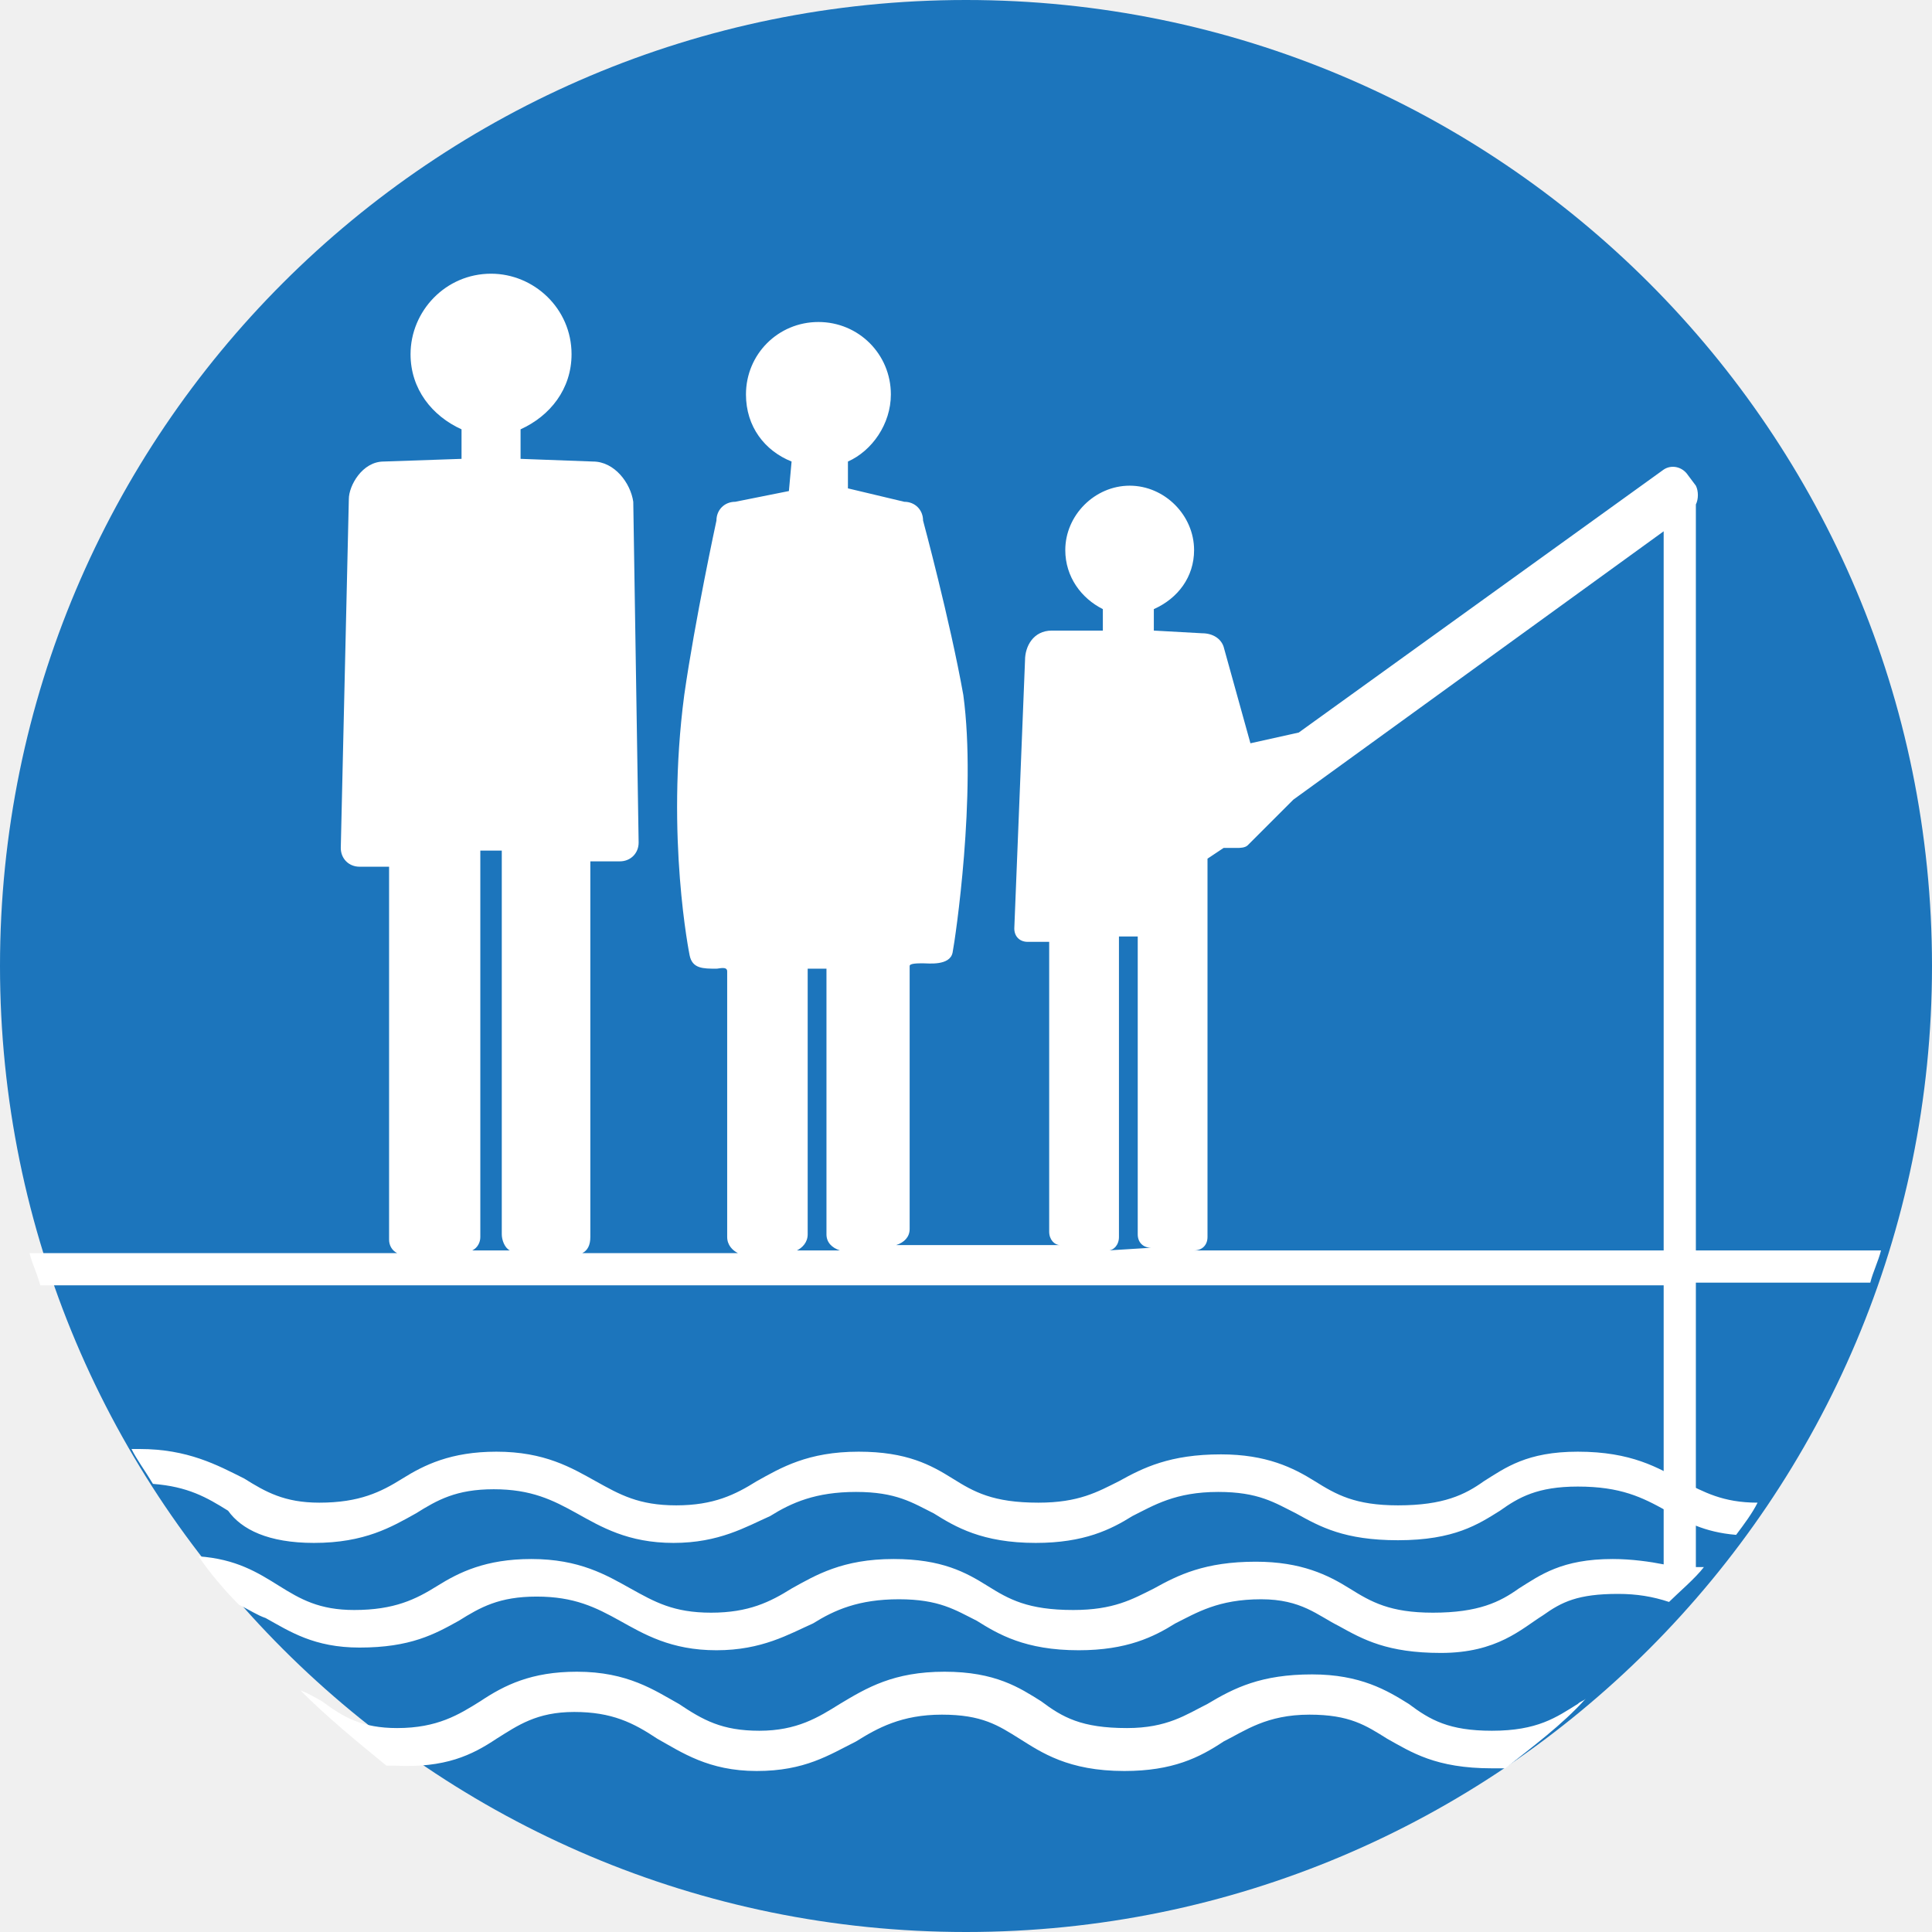
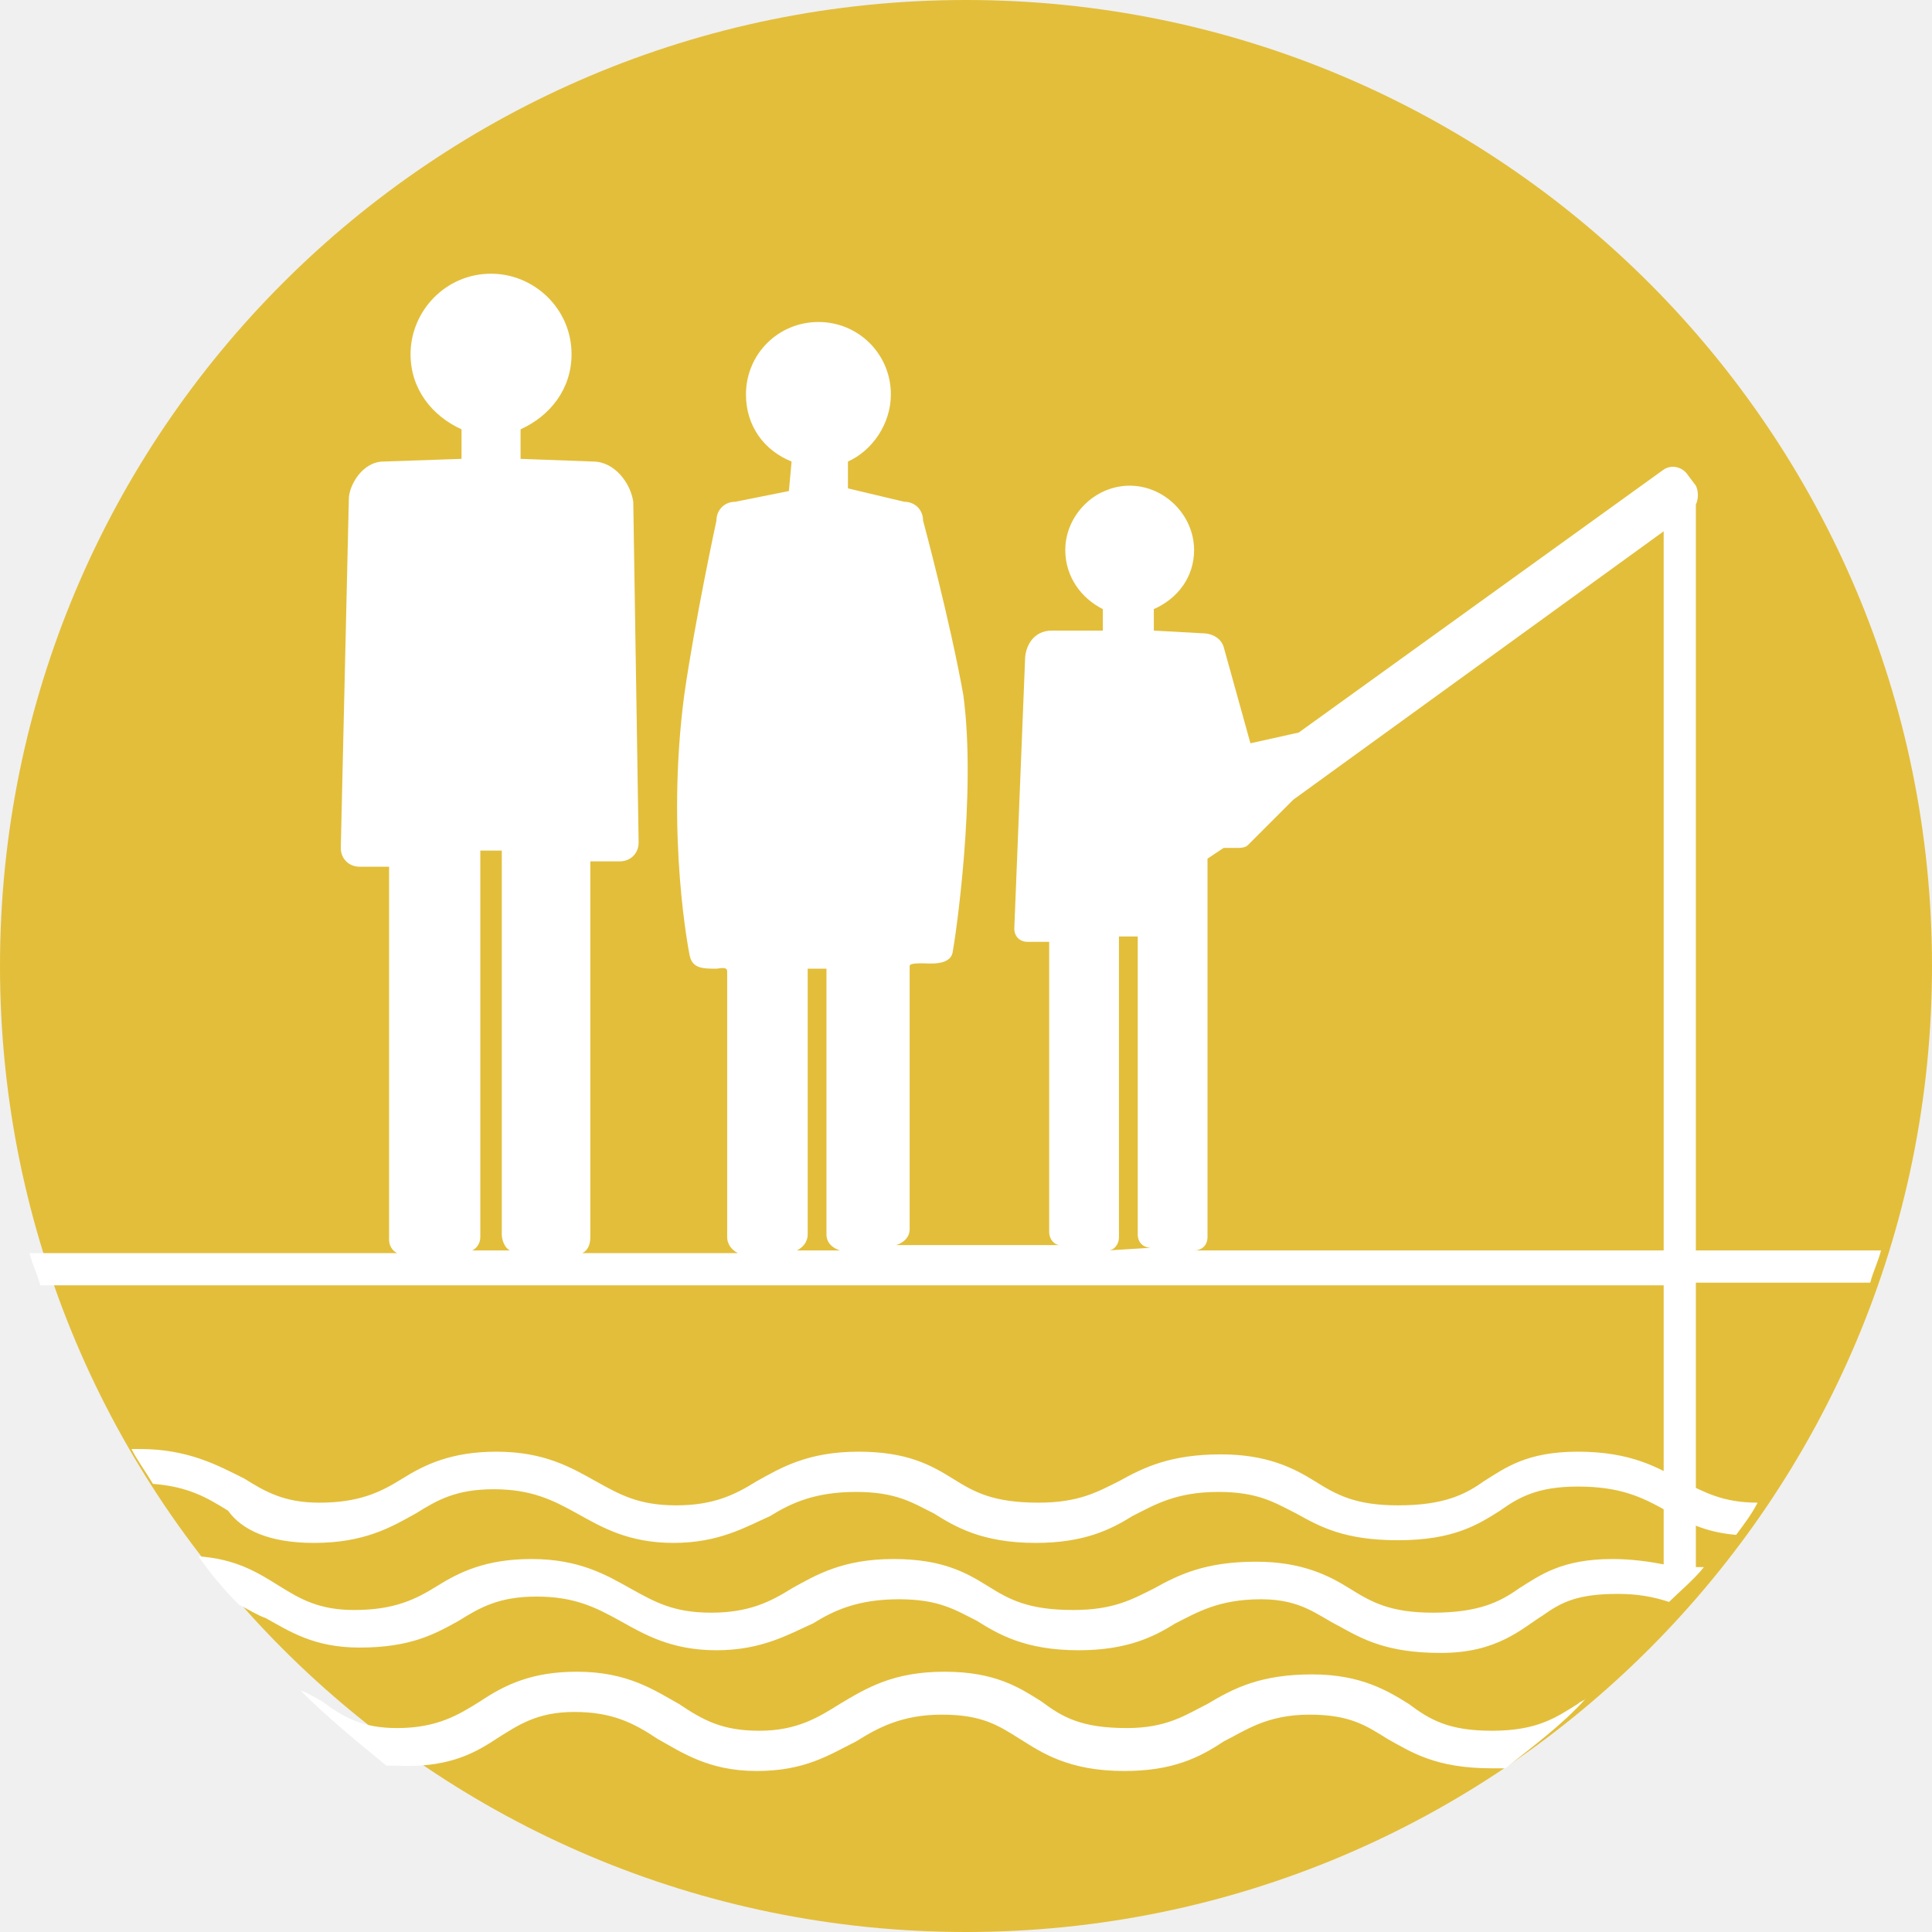
<svg xmlns="http://www.w3.org/2000/svg" version="1.1" id="Layer_1" x="0px" y="0px" viewBox="0 0 72 72" style="enable-background:new 0 0 72 72;" xml:space="preserve">
  <style type="text/css">
- 	.st0{fill:#1C75BC;}
+ 	.st0{fill:#E3BE3A;}
	.st1{fill:none;}
	.st2{fill:#FFFFFF;}
</style>
  <g>
    <circle class="st0" cx="36" cy="36" r="36" />
  </g>
  <path class="st1" d="M15.1,46.3V32.4H15h-1c-0.4,0-0.7-0.3-0.7-0.7L13.6,18c0-0.4,0.3-0.7,0.7-0.7l3.4-0.1v-1.1  c-1.1-0.5-1.9-1.5-1.9-2.8c0-1.7,1.4-3,3-3c1.7,0,3,1.4,3,3c0,1.3-0.8,2.4-1.9,2.8v1.1l3.4,0.1c0.4,0,0.7,0.3,0.7,0.7l0.4,13.6  c0,0.4-0.3,0.7-0.7,0.7h-1h-0.1v13.8c0,0.2-0.1,0.5-0.3,0.6h5.8c-0.2-0.1-0.4-0.3-0.4-0.6v-9.9c0-0.1-0.3-0.1-0.4-0.1  c-0.5,0-0.9-0.1-1-0.5c0,0-0.8-4.4-0.2-9.7c0.4-2.8,1.2-6.5,1.2-6.5c0-0.4,0.3-0.7,0.7-0.7l2-0.4l0.1-0.9c-1-0.4-1.7-1.4-1.7-2.5  c0-1.5,1.2-2.7,2.7-2.7c1.5,0,2.7,1.2,2.7,2.7c0,1.1-0.6,2-1.6,2.5v1l2.1,0.5c0.4,0,0.7,0.3,0.7,0.7c0,0,1,3.7,1.3,6.6  c0.5,3.8-0.3,9.1-0.4,9.6c-0.1,0.5-0.9,0.4-1.1,0.4s-0.4,0-0.5,0.1c0,0.1,0,9.8,0,9.8c0,0.3-0.2,0.5-0.5,0.6H40  c-0.2,0-0.4-0.2-0.4-0.5V35.6h-0.1h-0.8c-0.3,0-0.5-0.2-0.5-0.5l0.4-10.6c0-0.3,0.2-0.5,0.5-0.5h2.5v-1c-0.8-0.4-1.4-1.2-1.4-2.2  c0-1.3,1.1-2.4,2.4-2.4s2.4,1.1,2.4,2.4c0,1-0.6,1.8-1.5,2.2v0.8l2.1,0.1c0.3,0,0.5,0.2,0.5,0.5l1,3.6l1.7-0.4l13.6-9.8  c0.3-0.2,0.7-0.1,0.9,0.2l0.3,0.4c0.2,0.2,0.2,0.5,0,0.7v27.7h6.5c1.1-3.4,1.7-7,1.7-10.8c0-19.9-16.1-36-36-36S0,16.2,0,36  c0,3.8,0.6,7.4,1.7,10.8h13.7C15.2,46.7,15.1,46.5,15.1,46.3z" />
  <path class="st1" d="M56.1,65.5c-1.9,0-2.9-0.5-3.8-1c-0.8-0.4-1.5-0.8-2.9-0.8c-1.6,0-2.4,0.4-3.2,0.9c-0.9,0.5-1.8,1-3.6,1  c-2,0-3-0.6-3.8-1.1c-0.8-0.4-1.4-0.8-2.9-0.8c-1.6,0-2.4,0.5-3.2,0.9c-0.9,0.5-1.9,1-3.6,1s-2.7-0.6-3.6-1.1  c-0.8-0.5-1.6-0.9-3.1-0.9c-1.4,0-2.1,0.4-2.9,0.9c-0.9,0.5-1.9,1.1-3.8,1.1c-0.1,0-0.2,0-0.3,0c5.8,4,12.9,6.4,20.6,6.4  s14.8-2.4,20.6-6.5C56.5,65.5,56.3,65.5,56.1,65.5z" />
  <path class="st1" d="M52.1,27.9L48,30.7h-0.2l-2.2,1.6c0,1.5,0,3.3,0,3.3v10.8c0,0.3-0.2,0.5-0.5,0.5h17.4V20.1l-9.8,7.1  C52.6,27.3,52.5,27.6,52.1,27.9z" />
  <path class="st1" d="M43,46.3V35.2h-0.6v11.1c0,0.3-0.2,0.5-0.4,0.5h1.5C43.2,46.8,43,46.6,43,46.3z" />
  <path class="st1" d="M13.6,60.2c1.6,0,2.3-0.4,3.1-0.9c0.8-0.5,1.8-1,3.5-1c1.8,0,2.8,0.6,3.7,1.1c0.9,0.5,1.6,0.9,3,0.9  s2.1-0.4,3-0.9s1.9-1.1,3.8-1.1c1.8,0,2.7,0.5,3.5,1s1.5,0.9,3.2,0.9c1.5,0,2.2-0.4,3-0.8c0.9-0.5,1.9-1,3.8-1c1.8,0,2.7,0.5,3.5,1  c0.8,0.4,1.5,0.9,3.1,0.9c1.7,0,2.4-0.4,3.2-0.9s1.7-1.1,3.5-1.1c1.4,0,2.4,0.3,3.1,0.7c0.4-0.5,0.8-1,1.2-1.5  c-1.1-0.1-1.9-0.5-2.6-0.9c-0.8-0.5-1.6-0.9-3.3-0.9c-1.5,0-2.1,0.4-2.9,0.9c-0.8,0.5-1.8,1.1-3.8,1.1c-1.9,0-2.9-0.5-3.8-1  c-0.8-0.4-1.5-0.8-2.9-0.8c-1.6,0-2.4,0.4-3.2,0.9c-0.9,0.5-1.8,1-3.6,1c-2,0-3-0.6-3.8-1.1c-0.8-0.4-1.4-0.8-2.9-0.8  c-1.6,0-2.4,0.5-3.2,0.9c-0.9,0.5-1.9,1-3.6,1s-2.7-0.6-3.6-1.1c-0.8-0.5-1.6-0.9-3.1-0.9c-1.4,0-2.1,0.4-2.9,0.9  c-0.9,0.5-1.9,1.1-3.8,1.1c-1.6,0-2.6-0.5-3.5-1.1c-0.8-0.5-1.5-0.9-2.8-1c0.6,0.9,1.3,1.9,2,2.8c1.4,0.1,2.2,0.6,3,1.1  C11.6,59.8,12.3,60.2,13.6,60.2z" />
  <path class="st1" d="M15.8,64.3c1.6,0,2.3-0.4,3.1-0.9s1.8-1,3.5-1c1.8,0,2.8,0.6,3.7,1.1c0.9,0.5,1.6,0.9,3,0.9s2.1-0.4,3-0.9  c0.9-0.5,1.9-1.1,3.8-1.1c1.8,0,2.7,0.5,3.5,1s1.5,0.9,3.2,0.9c1.5,0,2.2-0.4,3-0.8c0.9-0.5,1.9-1,3.8-1c1.8,0,2.7,0.5,3.5,1  c0.8,0.4,1.5,0.9,3.1,0.9c1.7,0,2.4-0.4,3.2-0.9c0.1-0.1,0.2-0.1,0.3-0.2c1.2-1,2.3-2.1,3.3-3.2c-0.6-0.2-1.3-0.4-2.3-0.4  c-1.5,0-2.1,0.4-2.9,0.9C57,60.9,56,61.5,54,61.5c-1.9,0-2.9-0.5-3.8-1c-0.8-0.4-1.5-0.8-2.9-0.8c-1.6,0-2.4,0.4-3.2,0.9  c-0.9,0.5-1.8,1-3.6,1c-2,0-3-0.6-3.8-1.1c-0.8-0.4-1.4-0.8-2.9-0.8c-1.6,0-2.4,0.5-3.2,0.9c-0.9,0.5-1.9,1-3.6,1s-2.7-0.6-3.6-1.1  c-0.8-0.5-1.6-0.9-3.1-0.9c-1.4,0-2.1,0.4-2.9,0.9c-0.9,0.5-1.9,1.1-3.8,1.1c-1.6,0-2.6-0.5-3.5-1.1c-0.3-0.2-0.7-0.4-1-0.5  c1,1.1,2,2.1,3.1,3.1c0.3,0.1,0.5,0.3,0.8,0.4C13.7,63.9,14.5,64.3,15.8,64.3z" />
  <path class="st1" d="M9.2,55.4c0.8,0.5,1.5,0.9,2.8,0.9c1.6,0,2.3-0.4,3.1-0.9s1.8-1,3.5-1c1.8,0,2.8,0.6,3.7,1.1  c0.9,0.5,1.6,0.9,3,0.9s2.1-0.4,3-0.9s1.9-1.1,3.8-1.1c1.8,0,2.7,0.5,3.5,1s1.5,0.9,3.2,0.9c1.5,0,2.2-0.4,3-0.8  c0.9-0.5,1.9-1,3.8-1c1.8,0,2.7,0.5,3.5,1c0.8,0.4,1.5,0.9,3.1,0.9c1.7,0,2.4-0.4,3.2-0.9s1.7-1.1,3.5-1.1c2,0,3,0.6,3.9,1.1  c0.8,0.4,1.5,0.8,2.8,0.8c1.7-2.5,3.1-5.2,4.1-8.1H2.1c0.8,2.1,1.7,4.2,2.9,6.1c0.1,0,0.2,0,0.3,0C7.2,54.2,8.3,54.8,9.2,55.4z" />
  <path class="st1" d="M31.5,46.2v-9.9h-0.7v9.9c0,0.3-0.2,0.5-0.4,0.6H32C31.7,46.8,31.5,46.5,31.5,46.2z" />
  <path class="st1" d="M19.3,46.3V32h-0.8v14.3c0,0.2-0.1,0.4-0.3,0.5h1.4C19.4,46.7,19.3,46.5,19.3,46.3z" />
-   <path class="st2" d="M11.7,57.5c1.9,0,2.9-0.6,3.8-1.1c0.8-0.5,1.5-0.9,2.9-0.9s2.2,0.4,3.1,0.9s1.9,1.1,3.6,1.1  c1.7,0,2.7-0.6,3.6-1c0.8-0.5,1.7-0.9,3.2-0.9c1.5,0,2.1,0.4,2.9,0.8c0.8,0.5,1.8,1.1,3.8,1.1c1.8,0,2.8-0.5,3.6-1  c0.8-0.4,1.6-0.9,3.2-0.9c1.5,0,2.1,0.4,2.9,0.8c0.9,0.5,1.8,1,3.8,1c2.1,0,3-0.6,3.8-1.1c0.7-0.5,1.4-0.9,2.9-0.9  c1.6,0,2.4,0.4,3.3,0.9c0.7,0.4,1.4,0.8,2.6,0.9c0.3-0.4,0.6-0.8,0.8-1.2c-1.3,0-2-0.4-2.8-0.8c-0.9-0.5-1.9-1.1-3.9-1.1  c-1.9,0-2.7,0.6-3.5,1.1c-0.7,0.5-1.5,0.9-3.2,0.9c-1.6,0-2.3-0.4-3.1-0.9c-0.8-0.5-1.8-1-3.5-1c-1.9,0-2.9,0.5-3.8,1  c-0.8,0.4-1.5,0.8-3,0.8c-1.7,0-2.4-0.4-3.2-0.9s-1.7-1-3.5-1c-1.9,0-2.9,0.6-3.8,1.1c-0.8,0.5-1.6,0.9-3,0.9c-1.4,0-2.1-0.4-3-0.9  s-1.9-1.1-3.7-1.1c-1.7,0-2.7,0.5-3.5,1c-0.8,0.5-1.6,0.9-3.1,0.9c-1.3,0-2-0.4-2.8-0.9C8.1,54.6,7,54,5.2,54c-0.1,0-0.2,0-0.3,0  c0.2,0.4,0.5,0.8,0.8,1.3c1.3,0.1,2,0.5,2.8,1C9,57,10,57.5,11.7,57.5z" />
-   <path class="st2" d="M18.5,64.8c0.8-0.5,1.5-1,2.9-1s2.2,0.4,3.1,1c0.9,0.5,1.9,1.2,3.7,1.2s2.7-0.6,3.7-1.1c0.8-0.5,1.7-1,3.2-1  s2.1,0.4,2.9,0.9c0.8,0.5,1.8,1.2,3.9,1.2c1.8,0,2.8-0.5,3.7-1.1c0.8-0.4,1.6-1,3.2-1c1.5,0,2.1,0.4,2.9,0.9  c0.9,0.5,1.8,1.1,3.9,1.1c0.2,0,0.3,0,0.5,0c1-0.8,2.1-1.6,3-2.6c-0.1,0.1-0.2,0.1-0.3,0.2c-0.8,0.5-1.5,1-3.2,1  c-1.6,0-2.3-0.4-3.1-1c-0.8-0.5-1.8-1.1-3.6-1.1c-1.9,0-2.9,0.5-3.9,1.1c-0.8,0.4-1.5,0.9-3,0.9c-1.7,0-2.4-0.4-3.2-1  c-0.8-0.5-1.7-1.1-3.6-1.1c-1.9,0-2.9,0.6-3.9,1.2c-0.8,0.5-1.6,1-3,1c-1.4,0-2.1-0.4-3-1c-0.9-0.5-1.9-1.2-3.8-1.2  c-1.7,0-2.7,0.5-3.6,1.1c-0.8,0.5-1.6,1-3.1,1c-1.3,0-2-0.4-2.8-1c-0.2-0.1-0.5-0.3-0.8-0.4c1,1,2.1,1.9,3.2,2.8c0.1,0,0.2,0,0.3,0  C16.6,65.9,17.6,65.4,18.5,64.8z" />
-   <path class="st2" d="M63.2,46.6V18.8c0.1-0.2,0.1-0.5,0-0.7l-0.3-0.4c-0.2-0.3-0.6-0.4-0.9-0.2l-13.6,9.8l-1.8,0.4l-1-3.6  c-0.1-0.3-0.4-0.5-0.8-0.5L43,23.5v-0.8c0.9-0.4,1.5-1.2,1.5-2.2c0-1.3-1.1-2.4-2.4-2.4s-2.4,1.1-2.4,2.4c0,1,0.6,1.8,1.4,2.2v0.8  l-1.9,0c-0.7,0-1,0.6-1,1.1l-0.4,10c0,0.3,0.2,0.5,0.5,0.5H39h0.1v10.8c0,0.3,0.2,0.5,0.4,0.5h-6.1c0.3-0.1,0.5-0.3,0.5-0.6V36  c0-0.1,0.3-0.1,0.5-0.1s1,0.1,1.1-0.4s0.9-5.9,0.4-9.6c-0.5-2.8-1.5-6.5-1.5-6.5c0-0.4-0.3-0.7-0.7-0.7l-2.1-0.5v-1  c0.9-0.4,1.6-1.4,1.6-2.5c0-1.5-1.2-2.7-2.7-2.7s-2.7,1.2-2.7,2.7c0,1.2,0.7,2.1,1.7,2.5l-0.1,1.1l-2,0.4c-0.4,0-0.7,0.3-0.7,0.7  c0,0-0.8,3.7-1.2,6.5c-0.7,5.3,0.2,9.7,0.2,9.7c0.1,0.5,0.5,0.5,1,0.5c0.1,0,0.4-0.1,0.4,0.1v9.9c0,0.3,0.2,0.5,0.4,0.6h-5.8  c0.2-0.1,0.3-0.3,0.3-0.6v-14h0.1h1c0.4,0,0.7-0.3,0.7-0.7l-0.2-12.7c-0.1-0.7-0.7-1.5-1.5-1.5l-2.7-0.1V16c1.1-0.5,1.9-1.5,1.9-2.8  c0-1.7-1.4-3-3-3c-1.7,0-3,1.4-3,3c0,1.3,0.8,2.3,1.9,2.8v1.1l-2.9,0.1c-0.8,0-1.3,0.9-1.3,1.4l-0.3,13c0,0.4,0.3,0.7,0.7,0.7h1h0.1  v13.9c0,0.2,0.1,0.4,0.3,0.5H1.1c0.1,0.4,0.3,0.8,0.4,1.2H62v10.4c-0.5-0.1-1.2-0.2-1.9-0.2c-1.9,0-2.7,0.6-3.5,1.1  c-0.7,0.5-1.5,0.9-3.2,0.9c-1.6,0-2.3-0.4-3.1-0.9s-1.8-1-3.5-1c-1.9,0-2.9,0.5-3.8,1c-0.8,0.4-1.5,0.8-3,0.8  c-1.7,0-2.4-0.4-3.2-0.9s-1.7-1-3.5-1c-1.9,0-2.9,0.6-3.8,1.1c-0.8,0.5-1.6,0.9-3,0.9s-2.1-0.4-3-0.9s-1.9-1.1-3.7-1.1  c-1.7,0-2.7,0.5-3.5,1S14.7,60,13.2,60c-1.3,0-2-0.4-2.8-0.9s-1.6-1-3-1.1c0.4,0.6,1,1.3,1.5,1.8c0.4,0.2,0.7,0.4,1,0.5  c0.9,0.5,1.8,1.1,3.5,1.1c1.9,0,2.8-0.5,3.7-1c0.8-0.5,1.5-0.9,2.9-0.9s2.2,0.4,3.1,0.9s1.9,1.1,3.6,1.1s2.7-0.6,3.6-1  c0.8-0.5,1.7-0.9,3.2-0.9s2.1,0.4,2.9,0.8c0.8,0.5,1.8,1.1,3.8,1.1c1.8,0,2.8-0.5,3.6-1c0.8-0.4,1.6-0.9,3.2-0.9  c1.5,0,2.1,0.6,2.9,1c0.9,0.5,1.8,1,3.8,1c2.1,0,3-0.9,3.8-1.4c0.7-0.5,1.3-0.8,2.8-0.8c0.7,0,1.3,0.1,1.9,0.3  c0.3-0.3,1-0.9,1.3-1.3h-0.3V47.8h6.5c0.1-0.4,0.3-0.8,0.4-1.2C70.2,46.6,63.2,46.6,63.2,46.6z M17.6,46.6c0.2-0.1,0.3-0.3,0.3-0.5  V31.7h0.8V46c0,0.2,0.1,0.5,0.3,0.6C19,46.6,17.6,46.6,17.6,46.6z M29.7,46.6c0.2-0.1,0.4-0.3,0.4-0.6v-9.9h0.7V46  c0,0.3,0.2,0.5,0.5,0.6H29.7z M41.3,46.6c0.2,0,0.4-0.2,0.4-0.5V34.9h0.7V46c0,0.3,0.2,0.5,0.5,0.5L41.3,46.6L41.3,46.6z M44.5,46.6  c0.3,0,0.5-0.2,0.5-0.5V35.3c0,0,0-1.8,0-3.3l0.6-0.4c0,0,0.4,0,0.5,0s0.3,0,0.4-0.1c0.1-0.1,1.7-1.7,1.7-1.7l13.8-10v25.3l0,0v1.5  C62,46.6,44.5,46.6,44.5,46.6z" />
+   <path class="st2" d="M11.7,57.5c1.9,0,2.9-0.6,3.8-1.1c0.8-0.5,1.5-0.9,2.9-0.9s2.2,0.4,3.1,0.9s1.9,1.1,3.6,1.1s2.7-0.6,3.6-1  c0.8-0.5,1.7-0.9,3.2-0.9s2.1,0.4,2.9,0.8c0.8,0.5,1.8,1.1,3.8,1.1c1.8,0,2.8-0.5,3.6-1c0.8-0.4,1.6-0.9,3.2-0.9  c1.5,0,2.1,0.4,2.9,0.8c0.9,0.5,1.8,1,3.8,1c2.1,0,3-0.6,3.8-1.1c0.7-0.5,1.4-0.9,2.9-0.9c1.6,0,2.4,0.4,3.3,0.9  c0.7,0.4,1.4,0.8,2.6,0.9c0.3-0.4,0.6-0.8,0.8-1.2c-1.3,0-2-0.4-2.8-0.8c-0.9-0.5-1.9-1.1-3.9-1.1c-1.9,0-2.7,0.6-3.5,1.1  c-0.7,0.5-1.5,0.9-3.2,0.9c-1.6,0-2.3-0.4-3.1-0.9s-1.8-1-3.5-1c-1.9,0-2.9,0.5-3.8,1c-0.8,0.4-1.5,0.8-3,0.8  c-1.7,0-2.4-0.4-3.2-0.9s-1.7-1-3.5-1c-1.9,0-2.9,0.6-3.8,1.1c-0.8,0.5-1.6,0.9-3,0.9s-2.1-0.4-3-0.9s-1.9-1.1-3.7-1.1  c-1.7,0-2.7,0.5-3.5,1S13.4,56,11.9,56c-1.3,0-2-0.4-2.8-0.9C8.1,54.6,7,54,5.2,54c-0.1,0-0.2,0-0.3,0c0.2,0.4,0.5,0.8,0.8,1.3  c1.3,0.1,2,0.5,2.8,1C9,57,10,57.5,11.7,57.5z" />
+   <path class="st2" d="M18.5,64.8c0.8-0.5,1.5-1,2.9-1s2.2,0.4,3.1,1c0.9,0.5,1.9,1.2,3.7,1.2s2.7-0.6,3.7-1.1c0.8-0.5,1.7-1,3.2-1  s2.1,0.4,2.9,0.9c0.8,0.5,1.8,1.2,3.9,1.2c1.8,0,2.8-0.5,3.7-1.1c0.8-0.4,1.6-1,3.2-1c1.5,0,2.1,0.4,2.9,0.9  c0.9,0.5,1.8,1.1,3.9,1.1c0.2,0,0.3,0,0.5,0c1-0.8,2.1-1.6,3-2.6c-0.1,0.1-0.2,0.1-0.3,0.2c-0.8,0.5-1.5,1-3.2,1  c-1.6,0-2.3-0.4-3.1-1c-0.8-0.5-1.8-1.1-3.6-1.1c-1.9,0-2.9,0.5-3.9,1.1c-0.8,0.4-1.5,0.9-3,0.9c-1.7,0-2.4-0.4-3.2-1  c-0.8-0.5-1.7-1.1-3.6-1.1c-1.9,0-2.9,0.6-3.9,1.2c-0.8,0.5-1.6,1-3,1s-2.1-0.4-3-1c-0.9-0.5-1.9-1.2-3.8-1.2  c-1.7,0-2.7,0.5-3.6,1.1c-0.8,0.5-1.6,1-3.1,1c-1.3,0-2-0.4-2.8-1c-0.2-0.1-0.5-0.3-0.8-0.4c1,1,2.1,1.9,3.2,2.8c0.1,0,0.2,0,0.3,0  C16.6,65.9,17.6,65.4,18.5,64.8z" />
+   <path class="st2" d="M63.2,46.6V18.8c0.1-0.2,0.1-0.5,0-0.7l-0.3-0.4c-0.2-0.3-0.6-0.4-0.9-0.2l-13.6,9.8l-1.8,0.4l-1-3.6  c-0.1-0.3-0.4-0.5-0.8-0.5L43,23.5v-0.8c0.9-0.4,1.5-1.2,1.5-2.2c0-1.3-1.1-2.4-2.4-2.4s-2.4,1.1-2.4,2.4c0,1,0.6,1.8,1.4,2.2v0.8  h-1.9c-0.7,0-1,0.6-1,1.1l-0.4,10c0,0.3,0.2,0.5,0.5,0.5H39h0.1v10.8c0,0.3,0.2,0.5,0.4,0.5h-6.1c0.3-0.1,0.5-0.3,0.5-0.6V36  c0-0.1,0.3-0.1,0.5-0.1s1,0.1,1.1-0.4s0.9-5.9,0.4-9.6c-0.5-2.8-1.5-6.5-1.5-6.5c0-0.4-0.3-0.7-0.7-0.7l-2.1-0.5v-1  c0.9-0.4,1.6-1.4,1.6-2.5c0-1.5-1.2-2.7-2.7-2.7s-2.7,1.2-2.7,2.7c0,1.2,0.7,2.1,1.7,2.5l-0.1,1.1l-2,0.4c-0.4,0-0.7,0.3-0.7,0.7  c0,0-0.8,3.7-1.2,6.5c-0.7,5.3,0.2,9.7,0.2,9.7c0.1,0.5,0.5,0.5,1,0.5c0.1,0,0.4-0.1,0.4,0.1v9.9c0,0.3,0.2,0.5,0.4,0.6h-5.8  c0.2-0.1,0.3-0.3,0.3-0.6v-14h0.1h1c0.4,0,0.7-0.3,0.7-0.7l-0.2-12.7c-0.1-0.7-0.7-1.5-1.5-1.5l-2.7-0.1V16c1.1-0.5,1.9-1.5,1.9-2.8  c0-1.7-1.4-3-3-3c-1.7,0-3,1.4-3,3c0,1.3,0.8,2.3,1.9,2.8v1.1l-2.9,0.1c-0.8,0-1.3,0.9-1.3,1.4l-0.3,13c0,0.4,0.3,0.7,0.7,0.7h1h0.1  v13.9c0,0.2,0.1,0.4,0.3,0.5H1.1c0.1,0.4,0.3,0.8,0.4,1.2H62v10.4c-0.5-0.1-1.2-0.2-1.9-0.2c-1.9,0-2.7,0.6-3.5,1.1  c-0.7,0.5-1.5,0.9-3.2,0.9c-1.6,0-2.3-0.4-3.1-0.9s-1.8-1-3.5-1c-1.9,0-2.9,0.5-3.8,1c-0.8,0.4-1.5,0.8-3,0.8  c-1.7,0-2.4-0.4-3.2-0.9s-1.7-1-3.5-1c-1.9,0-2.9,0.6-3.8,1.1c-0.8,0.5-1.6,0.9-3,0.9s-2.1-0.4-3-0.9s-1.9-1.1-3.7-1.1  c-1.7,0-2.7,0.5-3.5,1S14.7,60,13.2,60c-1.3,0-2-0.4-2.8-0.9s-1.6-1-3-1.1c0.4,0.6,1,1.3,1.5,1.8c0.4,0.2,0.7,0.4,1,0.5  c0.9,0.5,1.8,1.1,3.5,1.1c1.9,0,2.8-0.5,3.7-1c0.8-0.5,1.5-0.9,2.9-0.9s2.2,0.4,3.1,0.9s1.9,1.1,3.6,1.1s2.7-0.6,3.6-1  c0.8-0.5,1.7-0.9,3.2-0.9s2.1,0.4,2.9,0.8c0.8,0.5,1.8,1.1,3.8,1.1c1.8,0,2.8-0.5,3.6-1c0.8-0.4,1.6-0.9,3.2-0.9  c1.5,0,2.1,0.6,2.9,1c0.9,0.5,1.8,1,3.8,1c2.1,0,3-0.9,3.8-1.4c0.7-0.5,1.3-0.8,2.8-0.8c0.7,0,1.3,0.1,1.9,0.3  c0.3-0.3,1-0.9,1.3-1.3h-0.3V47.8h6.5c0.1-0.4,0.3-0.8,0.4-1.2C70.2,46.6,63.2,46.6,63.2,46.6z M17.6,46.6c0.2-0.1,0.3-0.3,0.3-0.5  V31.7h0.8V46c0,0.2,0.1,0.5,0.3,0.6C19,46.6,17.6,46.6,17.6,46.6z M29.7,46.6c0.2-0.1,0.4-0.3,0.4-0.6v-9.9h0.7V46  c0,0.3,0.2,0.5,0.5,0.6H29.7z M41.3,46.6c0.2,0,0.4-0.2,0.4-0.5V34.9h0.7V46c0,0.3,0.2,0.5,0.5,0.5L41.3,46.6L41.3,46.6z M44.5,46.6  c0.3,0,0.5-0.2,0.5-0.5V35.3c0,0,0-1.8,0-3.3l0.6-0.4c0,0,0.4,0,0.5,0s0.3,0,0.4-0.1c0.1-0.1,1.7-1.7,1.7-1.7l13.8-10v25.3l0,0v1.5  H44.5z" />
</svg>
